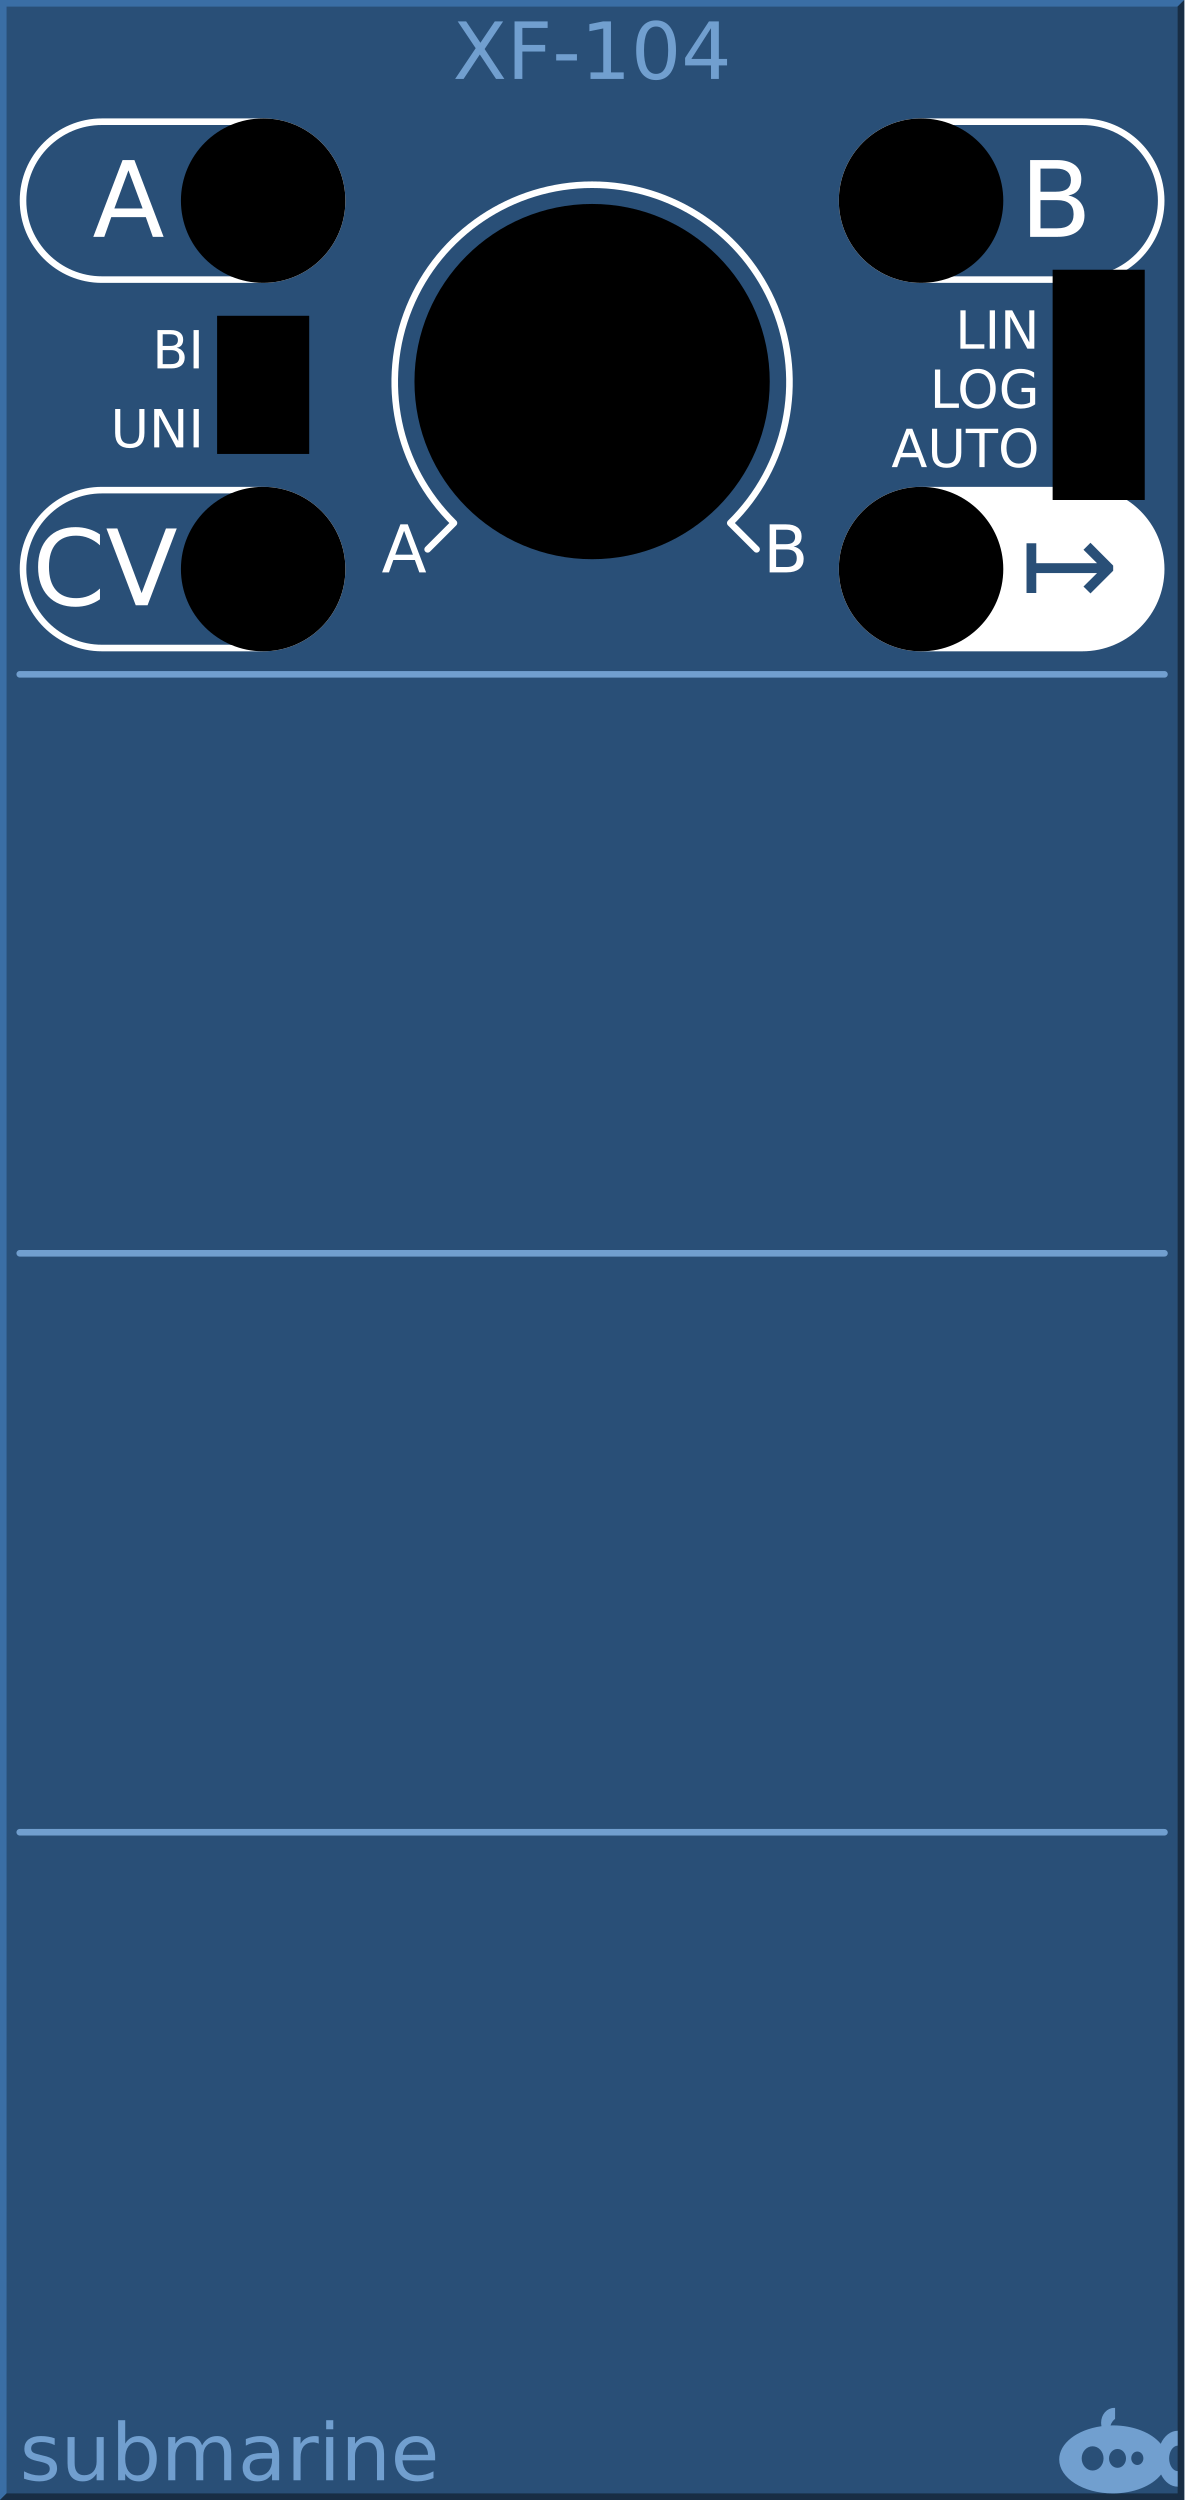
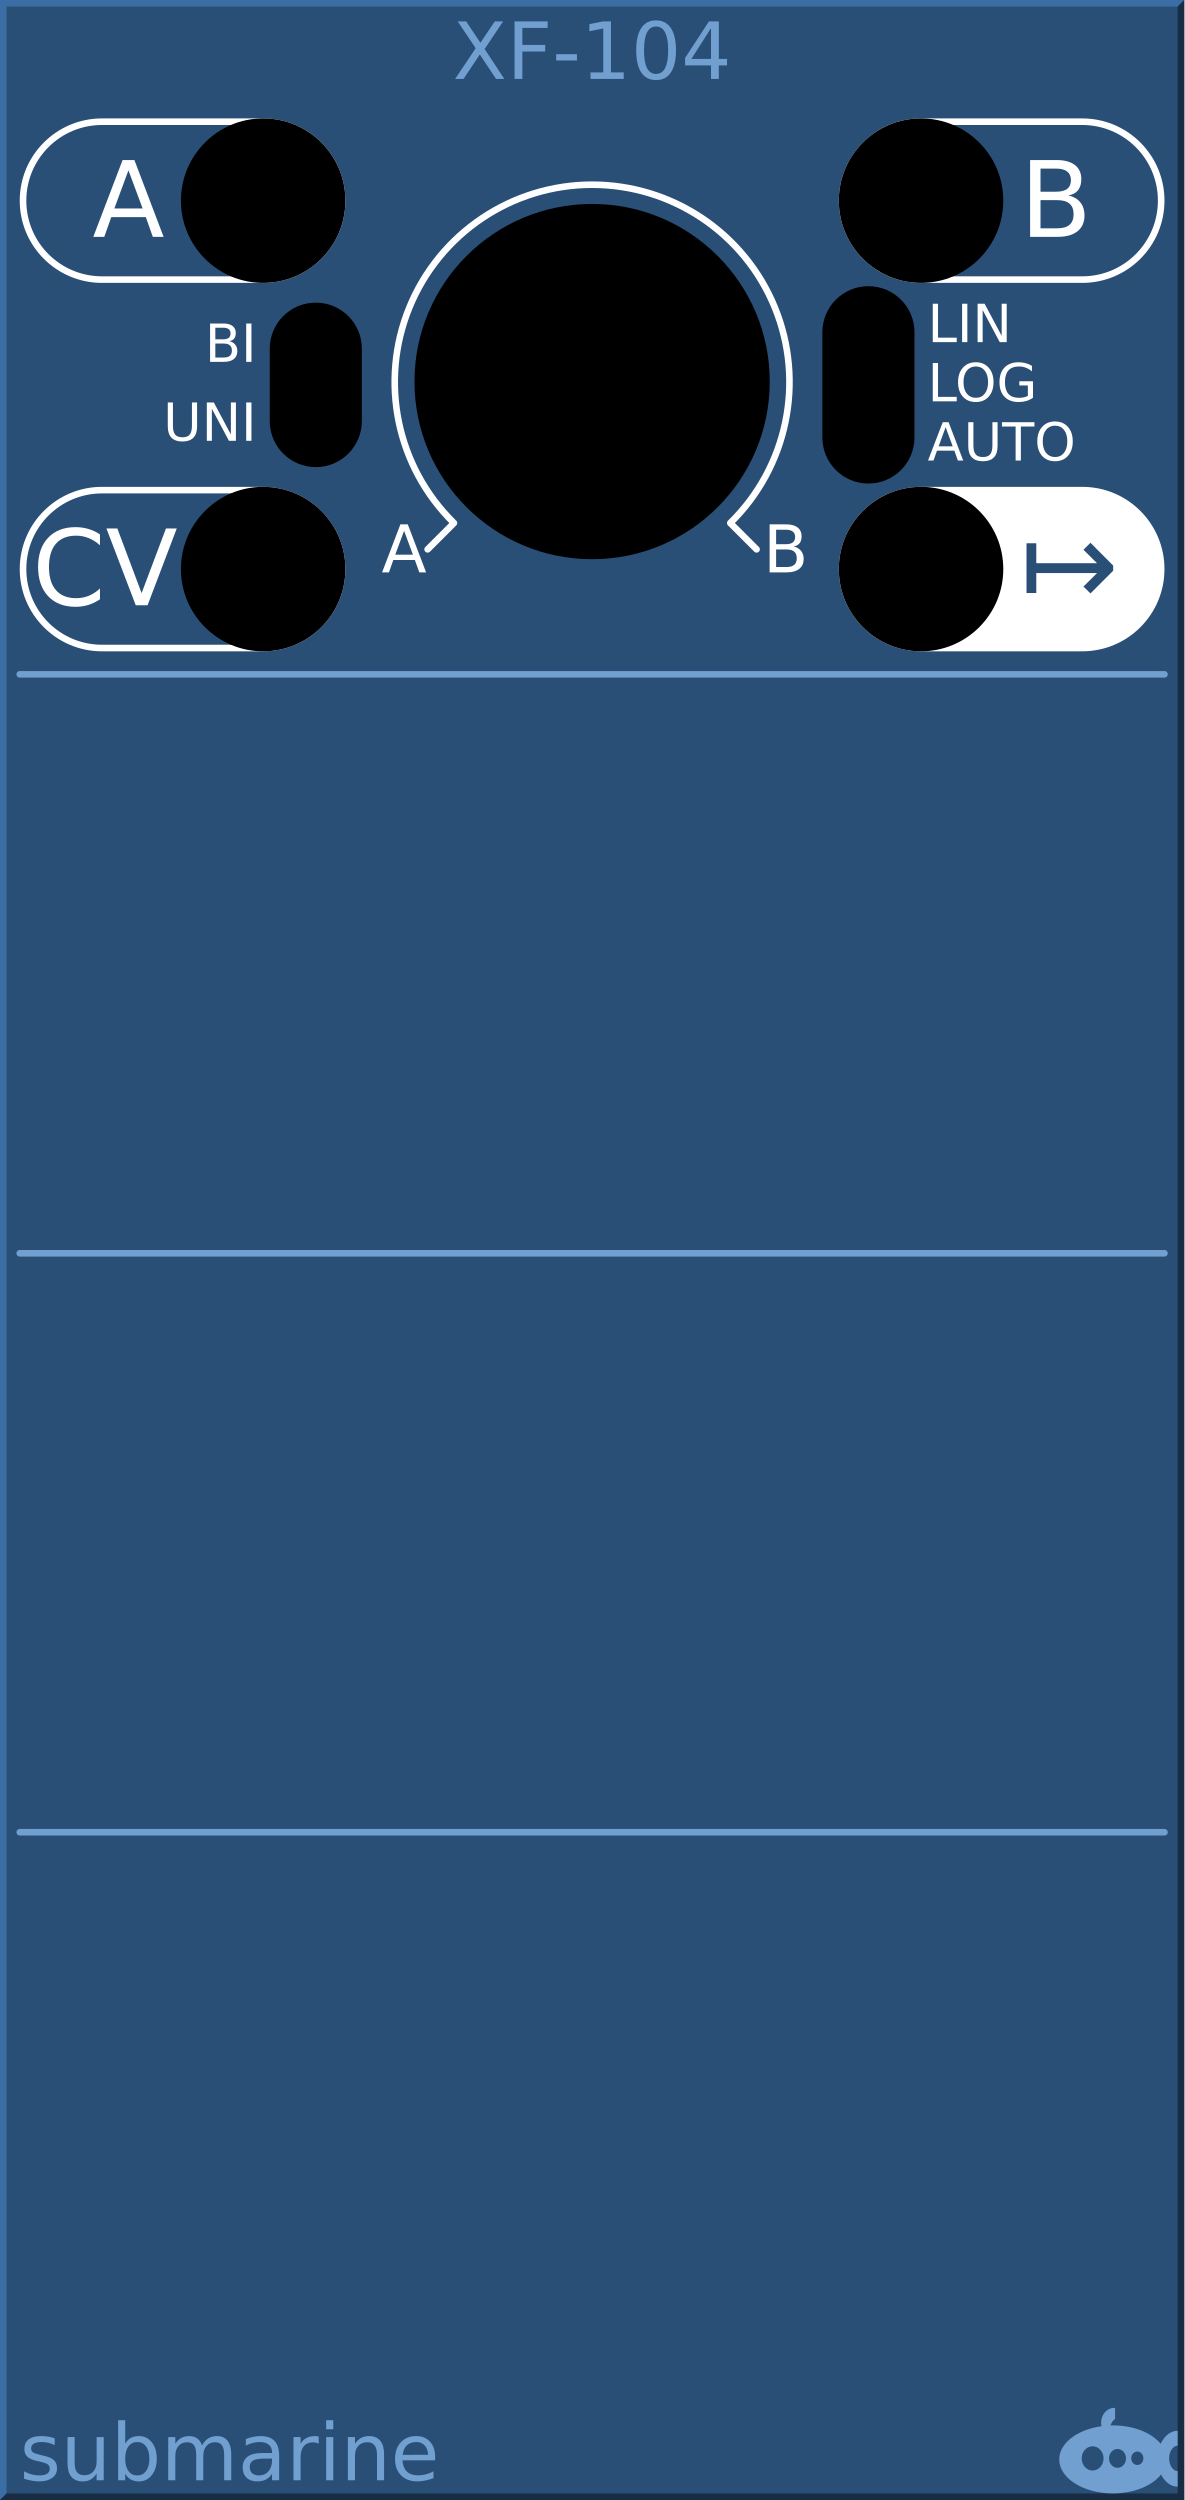
<svg xmlns="http://www.w3.org/2000/svg" width="180px" height="380px" version="1.1" id="svg4226">
  <g id="background">
    <rect x="0" y="0" width="180" height="380" style="fill:#294f77;stroke:none;" id="rect4255" />
    <path style="fill:#3a6ea5;fill-rule:nonzero;stroke:none" d="m 0 380 v -380 h 180 l -1 1 h -178 v 378 z" id="path4230" />
    <path style="fill:#182d44;fill-rule:nonzero;stroke:none" d="m 0 380 h 180 v -380 l -1 1 v 378 h -178 z" id="path4232" />
  </g>
  <g id="logo" fill="#719fcf" font-family="DejaVu Sans" font-size="12">
    <path d="m 169.354,366 a 1.985,2.252 0 0 0 -1.985,2.252 1.985,2.252 0 0 0 0.059,0.532 A 8.169,5.169 0 0 0 161,373.831 8.169,5.169 0 0 0 169.169,379 8.169,5.169 0 0 0 176.483,376.12 3.046,4.248 0 0 0 179,377.976 l 0,-2.358 a 1.338,1.945 0 0 1 -1.292,-1.942 1.338,1.945 0 0 1 1.292,-1.943 l 0,-2.254 a 3.046,4.248 0 0 0 -2.574,1.979 8.169,5.169 0 0 0 -7.257,-2.798 8.169,5.169 0 0 0 -0.373,0.012 1.754,2.047 0 0 1 0.696,-1.002 l 0,-1.666 A 1.985,2.252 0 0 0 169.354,366 Z m -3.277,5.835 a 1.662,1.843 0 0 1 1.662,1.843 1.662,1.843 0 0 1 -1.662,1.843 1.662,1.843 0 0 1 -1.661,-1.843 1.662,1.843 0 0 1 1.661,-1.843 z m 3.785,0.409 a 1.292,1.433 0 0 1 1.292,1.433 1.292,1.433 0 0 1 -1.292,1.433 1.292,1.433 0 0 1 -1.292,-1.433 1.292,1.433 0 0 1 1.292,-1.433 z m 3.009,0.389 a 0.923,1.024 0 0 1 0.923,1.024 0.923,1.024 0 0 1 -0.923,1.024 0.923,1.024 0 0 1 -0.923,-1.024 0.923,1.024 0 0 1 0.923,-1.024 z" id="path4136" />
    <text x="3" y="377" id="text4236">submarine</text>
    <text x="90" y="12" text-anchor="middle">XF-104</text>
  </g>
  <g id="group1" font-family="DejaVu Sans" font-size="8" stroke="#ffffff" stroke-width="1" stroke-linecap="round" stroke-linejoin="round" fill="none">
    <line x1="3" y1="102.5" x2="177" y2="102.5" stroke="#719fcf" />
    <line x1="3" y1="190.5" x2="177" y2="190.5" stroke="#719fcf" />
    <line x1="3" y1="278.5" x2="177" y2="278.5" stroke="#719fcf" />
    <path d="M 65 83.5 l 4 -4 A 30 30 0 1 1 111 79.5 l 4 4" />
    <rect x="3.5" y="18.5" width="48.5" height="24" rx="12" ry="12" />
    <rect x="3.5" y="74.5" width="48.5" height="24" rx="12" ry="12" />
    <rect x="128" y="18.5" width="48.5" height="24" rx="12" ry="12" />
    <rect x="127.5" y="74" width="49.5" height="25" rx="12.5" ry="12.5" fill="#ffffff" stroke="none" />
    <g fill="#ffffff" stroke="none">
      <text x="58" y="87" font-size="10">A</text>
      <text x="116" y="87" font-size="10">B</text>
-       <text x="31" y="56" text-anchor="end">BI</text>
-       <text x="31" y="68" text-anchor="end">UNI</text>
+       <text x="39" y="55" text-anchor="end">BI</text>
+       <text x="39" y="67" text-anchor="end">UNI</text>
      <text x="25" y="36" text-anchor="end" font-size="16">A</text>
      <text x="27" y="92" text-anchor="end" font-size="16">CV</text>
      <text x="155" y="36" font-size="16">B</text>
      <text x="155" y="92" font-size="18" fill="#294f77">↦</text>
-       <text x="158" y="53" text-anchor="end">LIN</text>
-       <text x="158" y="62" text-anchor="end">LOG</text>
-       <text x="158" y="71" text-anchor="end">AUTO</text>
+       <text x="141" y="52">LIN</text>
+       <text x="141" y="61">LOG</text>
+       <text x="141" y="70">AUTO</text>
    </g>
  </g>
  <g id="cutout" fill="#000000">
    <circle cx="90" cy="58" r="27" />
    <circle cx="40" cy="30.5" r="12.5" />
    <circle cx="40" cy="86.5" r="12.5" />
    <circle cx="140" cy="30.5" r="12.5" />
    <circle cx="140" cy="86.5" r="12.5" />
-     <rect x="33" y="48" width="14" height="21" />
-     <rect x="160" y="41" width="14" height="35" />
+     <rect x="41" y="46" width="14" height="25" rx="7" ry="7" />
+     <rect x="125" y="43.5" width="14" height="30" rx="7" ry="7" />
  </g>
</svg>
